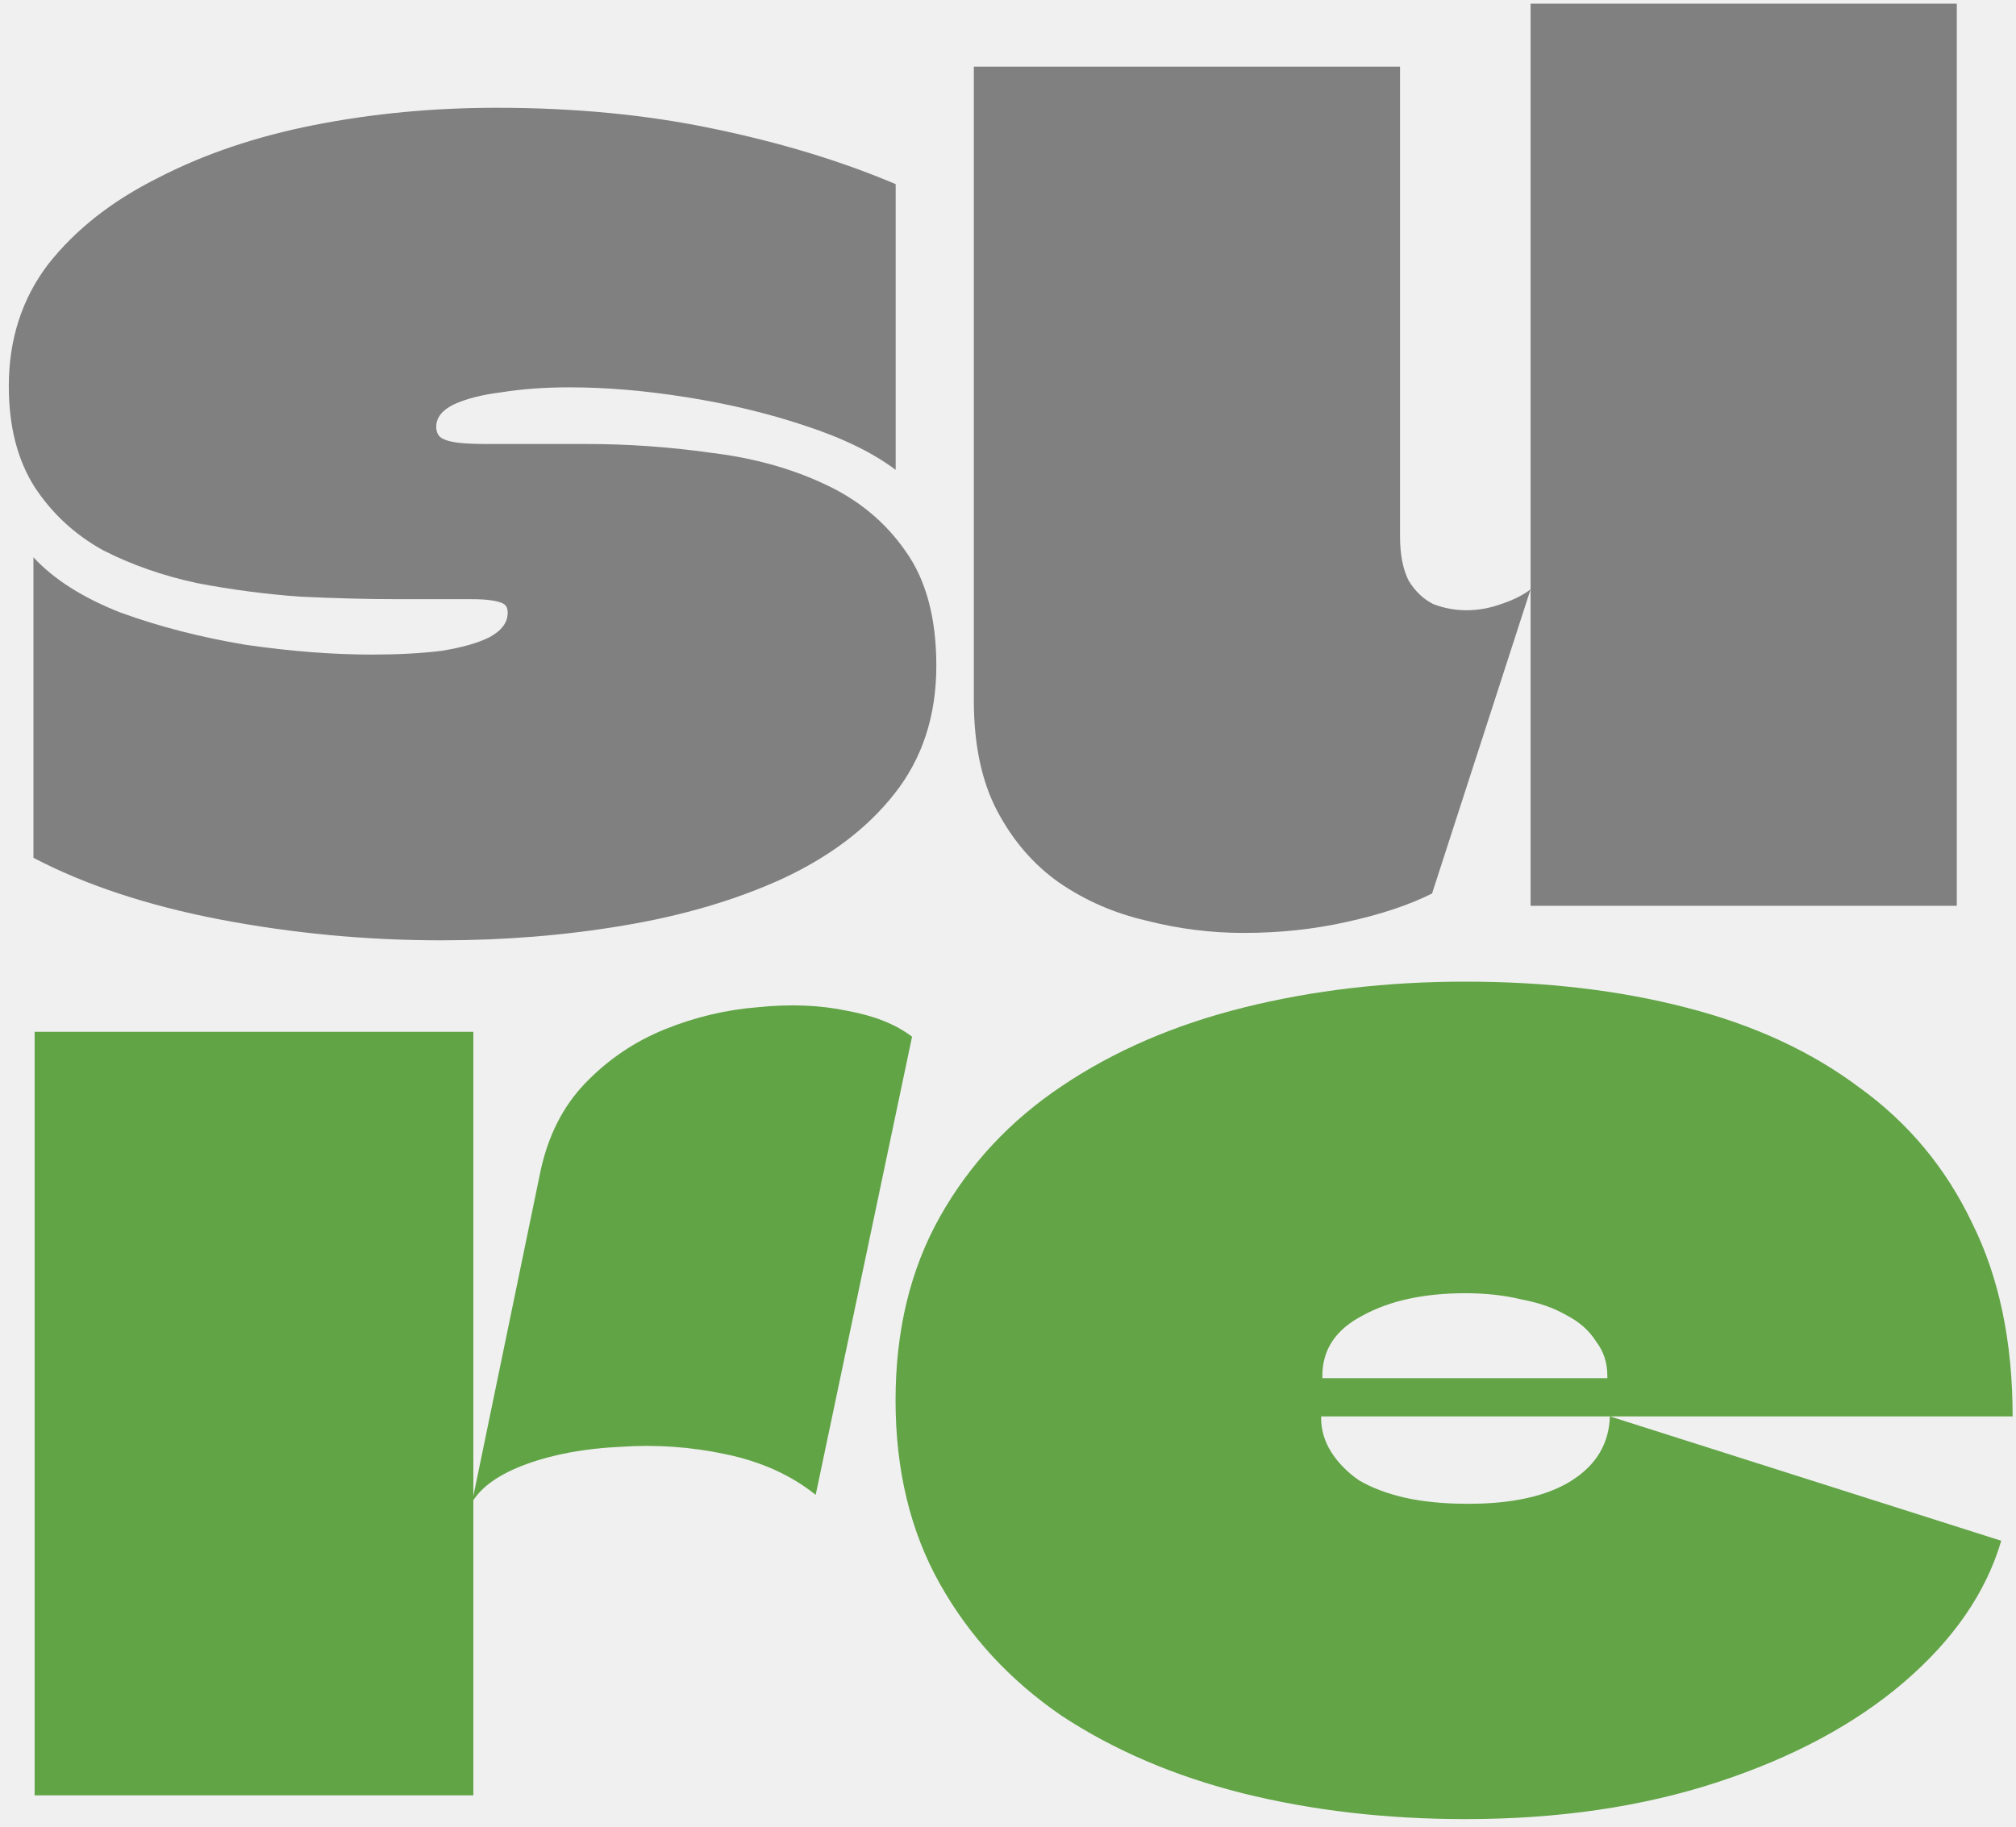
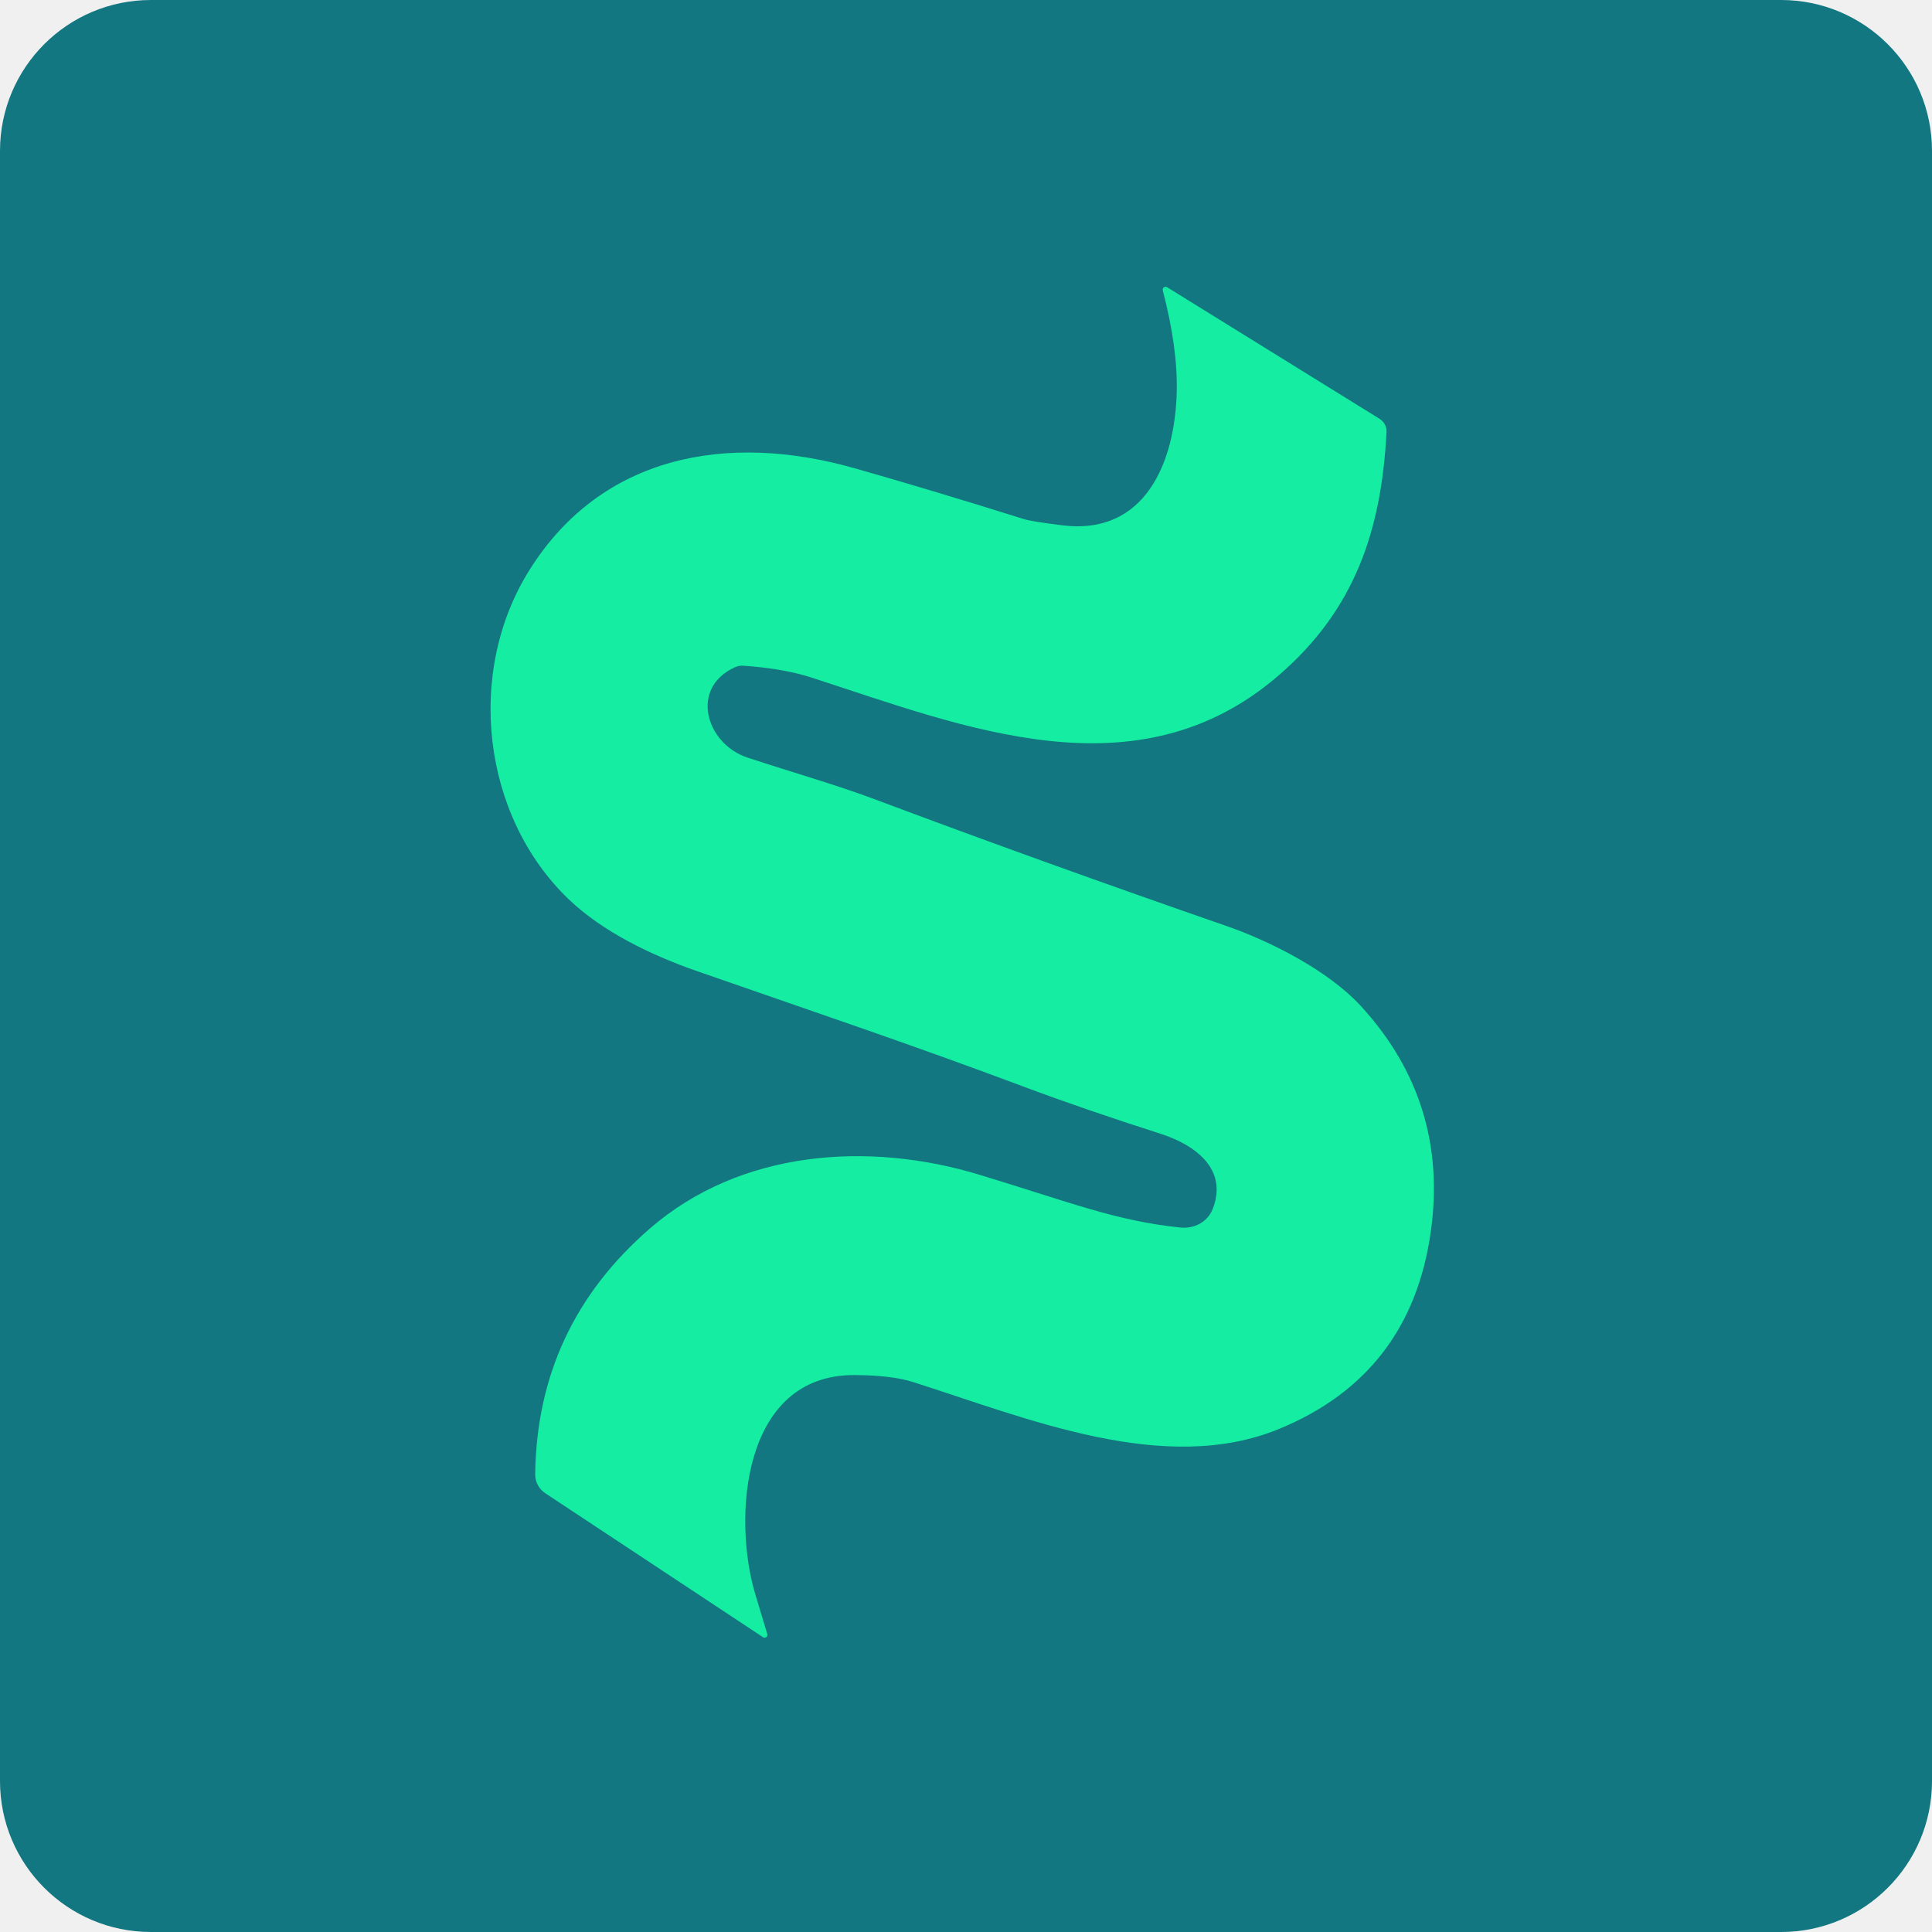
- <svg xmlns="http://www.w3.org/2000/svg" viewBox="0 0 160 145" fill="none">
-   <path d="M116.51 119.37C120.062 119.37 122.809 118.751 124.752 117.513C126.696 116.274 127.701 114.58 127.768 112.429L158.828 122.303C157.621 126.409 155.042 130.156 151.088 133.545C147.201 136.869 142.276 139.509 136.312 141.464C130.348 143.419 123.68 144.397 116.309 144.397C110.01 144.397 104.113 143.712 98.618 142.344C93.19 140.975 88.399 138.922 84.244 136.185C80.156 133.382 76.94 129.896 74.594 125.725C72.249 121.553 71.076 116.698 71.076 111.158C71.076 105.618 72.249 100.763 74.594 96.592C76.94 92.421 80.156 88.967 84.244 86.229C88.399 83.427 93.223 81.341 98.718 79.973C104.213 78.604 110.077 77.92 116.309 77.92C122.675 77.92 128.505 78.604 133.799 79.973C139.16 81.341 143.75 83.459 147.57 86.327C151.456 89.129 154.438 92.714 156.516 97.081C158.66 101.382 159.732 106.498 159.732 112.429H104.95C104.95 112.429 104.917 112.429 104.85 112.429C104.85 112.429 104.85 112.462 104.85 112.527C104.85 113.504 105.118 114.417 105.654 115.264C106.19 116.111 106.927 116.861 107.865 117.513C108.871 118.099 110.077 118.555 111.484 118.881C112.958 119.207 114.634 119.37 116.51 119.37ZM116.309 102.653C113.025 102.653 110.311 103.24 108.167 104.413C106.023 105.521 104.95 107.117 104.95 109.203C104.95 109.268 104.95 109.333 104.95 109.399C105.017 109.399 105.051 109.399 105.051 109.399H127.466C127.533 109.399 127.567 109.399 127.567 109.399C127.567 109.333 127.567 109.268 127.567 109.203C127.567 108.16 127.265 107.248 126.662 106.466C126.126 105.618 125.355 104.934 124.35 104.413C123.345 103.826 122.139 103.403 120.732 103.142C119.391 102.816 117.917 102.653 116.309 102.653Z" fill="#62a446" />
-   <path d="M37.567 81.901C37.567 85.811 37.567 89.755 37.567 93.73C37.567 97.641 37.567 101.584 37.567 105.559C37.567 109.47 37.567 113.413 37.567 117.388C37.567 121.559 37.567 125.73 37.567 129.902C37.567 134.073 37.567 138.276 37.567 142.513H2.748C2.748 136.06 2.748 129.608 2.748 123.156C2.748 116.704 2.748 110.252 2.748 103.799C2.748 100.15 2.748 96.5 2.748 92.85C2.748 89.201 2.748 85.551 2.748 81.901H37.567ZM37.466 119.246L42.9 92.948C43.504 90.146 44.678 87.832 46.422 86.007C48.234 84.117 50.347 82.683 52.762 81.706C55.177 80.728 57.66 80.141 60.209 79.946C62.758 79.685 65.106 79.783 67.253 80.239C69.4 80.63 71.111 81.315 72.385 82.292L64.737 118.659C62.792 117.095 60.41 116.02 57.593 115.433C54.842 114.846 52.058 114.651 49.24 114.846C46.422 114.977 43.94 115.433 41.793 116.215C39.646 116.997 38.204 118.007 37.466 119.246Z" fill="#61a446" />
-   <path d="M155.301 0.292C155.301 4.658 155.301 20.058 155.301 24.489C155.301 28.921 155.301 33.353 155.301 37.785C155.301 41.565 155.301 45.378 155.301 49.223C155.301 53.003 155.301 56.783 155.301 60.563C155.301 64.343 155.301 68.123 155.301 71.903H121.476C121.476 69.166 121.476 66.396 121.476 63.594C121.476 60.791 121.476 57.989 121.476 55.186C121.476 52.319 121.476 49.549 121.476 46.877C121.476 40.815 121.476 34.885 121.476 29.084C121.476 23.218 121.476 6.288 121.476 0.292H155.301ZM111.113 5.292C111.113 8.746 111.113 18.233 111.113 21.752C111.113 25.206 111.113 28.66 111.113 32.115C111.113 35.569 111.113 39.056 111.113 42.575C111.113 44.009 111.341 45.182 111.798 46.094C112.319 46.942 112.971 47.561 113.753 47.952C114.6 48.278 115.48 48.441 116.392 48.441C117.305 48.441 118.217 48.278 119.13 47.952C120.107 47.626 120.889 47.235 121.476 46.779L113.655 70.926C111.83 71.838 109.582 72.588 106.909 73.174C104.303 73.761 101.565 74.054 98.698 74.054C96.091 74.054 93.516 73.728 90.975 73.076C88.433 72.49 86.119 71.48 84.034 70.046C82.013 68.612 80.384 66.722 79.145 64.376C77.907 62.029 77.288 59.097 77.288 55.577C77.288 50.885 77.288 46.192 77.288 41.5C77.288 36.807 77.288 32.115 77.288 27.422C77.288 24.75 77.288 22.078 77.288 19.406C77.288 16.669 77.288 7.964 77.288 5.292H111.113Z" fill="gray" />
-   <path d="M0.699 30.648C0.699 26.933 1.742 23.707 3.827 20.97C5.978 18.233 8.878 15.952 12.528 14.127C16.178 12.237 20.316 10.836 24.944 9.923C29.571 9.011 34.394 8.555 39.412 8.555C45.603 8.555 51.339 9.108 56.618 10.216C61.962 11.324 66.785 12.791 71.086 14.616V37.296C69.262 35.928 66.85 34.754 63.852 33.777C60.919 32.799 57.791 32.05 54.467 31.528C51.209 31.007 48.113 30.746 45.18 30.746C43.225 30.746 41.432 30.877 39.803 31.137C38.239 31.333 36.968 31.659 35.99 32.115C35.078 32.571 34.622 33.158 34.622 33.874C34.622 34.266 34.752 34.559 35.013 34.754C35.339 34.95 35.795 35.08 36.382 35.145C36.968 35.211 37.718 35.243 38.63 35.243C40.129 35.243 41.465 35.243 42.638 35.243C43.811 35.243 45.115 35.243 46.549 35.243C49.807 35.243 53.066 35.471 56.325 35.928C59.648 36.319 62.647 37.133 65.319 38.371C68.056 39.61 70.239 41.402 71.868 43.748C73.498 46.029 74.312 49.06 74.312 52.84C74.312 56.816 73.205 60.205 70.989 63.007C68.838 65.744 65.873 67.993 62.093 69.753C58.378 71.447 54.174 72.685 49.481 73.468C44.854 74.25 40.031 74.641 35.013 74.641C29.082 74.641 23.216 74.087 17.416 72.979C11.681 71.871 6.76 70.241 2.654 68.091V44.237C4.283 45.997 6.597 47.463 9.595 48.636C12.658 49.744 15.95 50.592 19.469 51.178C23.053 51.7 26.41 51.96 29.538 51.96C31.559 51.96 33.383 51.862 35.013 51.667C36.642 51.406 37.913 51.048 38.825 50.592C39.803 50.07 40.292 49.418 40.292 48.636C40.292 48.31 40.194 48.082 39.999 47.952C39.803 47.822 39.477 47.724 39.021 47.659C38.63 47.594 38.076 47.561 37.359 47.561C36.382 47.561 35.371 47.561 34.328 47.561C33.286 47.561 32.341 47.561 31.493 47.561C29.212 47.561 26.671 47.496 23.868 47.365C21.131 47.17 18.393 46.812 15.656 46.29C12.919 45.703 10.41 44.824 8.129 43.651C5.913 42.412 4.12 40.75 2.752 38.665C1.383 36.514 0.699 33.842 0.699 30.648Z" fill="gray" />
+ <svg xmlns="http://www.w3.org/2000/svg" width="512" height="512" viewBox="0 0 512 512" fill="none">
+   <rect width="512" height="512" rx="40" fill="#127780" />
+   <g clip-path="url(#clip0_2022_34)">
+     <path d="M203.343 433.055C203.382 433.2 203.377 433.353 203.328 433.494C203.28 433.636 203.19 433.76 203.07 433.85C202.951 433.94 202.807 433.992 202.658 433.999C202.508 434.006 202.36 433.969 202.233 433.891L144.501 395.72C143.67 395.175 142.99 394.428 142.523 393.547C142.057 392.667 141.819 391.682 141.831 390.683C142.159 364.535 152.304 342.817 172.267 325.529C196.21 304.804 230.084 302.36 259.559 311.319C284.121 318.799 295.826 323.557 312.87 325.314C316.372 325.657 319.982 323.964 321.392 320.363C325.514 309.733 316.586 303.368 307.594 300.474C293.797 296.045 281.736 291.894 271.413 288.022C240.763 276.534 213.595 267.426 184.569 257.309C172.523 253.109 159.665 246.893 150.716 238.32C127.799 216.374 123.228 178.224 140.357 150.984C159.495 120.55 192.856 114.527 226.539 124.107C239.98 127.922 254.917 132.409 271.349 137.567C272.673 137.981 276.019 138.524 281.387 139.196C303.643 142.046 311.396 122.221 311.844 103.897C312.044 96.138 310.812 87.165 308.149 76.978C308.108 76.827 308.113 76.668 308.163 76.52C308.214 76.373 308.308 76.244 308.433 76.152C308.558 76.059 308.708 76.006 308.863 76.001C309.018 75.995 309.172 76.037 309.303 76.12L365.604 110.991C366.199 111.36 366.683 111.881 367.007 112.5C367.33 113.119 367.48 113.812 367.44 114.506C366.095 140.567 359.047 161.614 338.777 179.06C301.208 211.401 255.373 192.605 215.026 179.553C210.086 177.953 204.07 176.91 196.979 176.424C196.249 176.367 195.523 176.493 194.864 176.788C182.668 182.21 187.026 197.149 198.153 200.792C210.285 204.779 221.754 208.036 232.028 211.894C261.631 222.996 292.643 234.17 325.065 245.414C336.812 249.487 352.041 257.267 360.584 266.547C376.176 283.535 382.377 303.46 379.188 326.322C375.656 351.655 362.25 369.108 338.97 378.681C308.641 391.154 272.246 375.895 241.96 366.25C238.215 365.064 233.089 364.45 226.581 364.407C196.423 364.171 194.117 402.707 200.225 422.703C201.834 427.99 202.874 431.44 203.343 433.055Z" fill="#15EDA3" />
+   </g>
+   <defs>
+     <clipPath id="clip0_2022_34">
+       <rect x="130" y="76" width="250" height="358" rx="40" fill="white" />
+     </clipPath>
+   </defs>
</svg>
